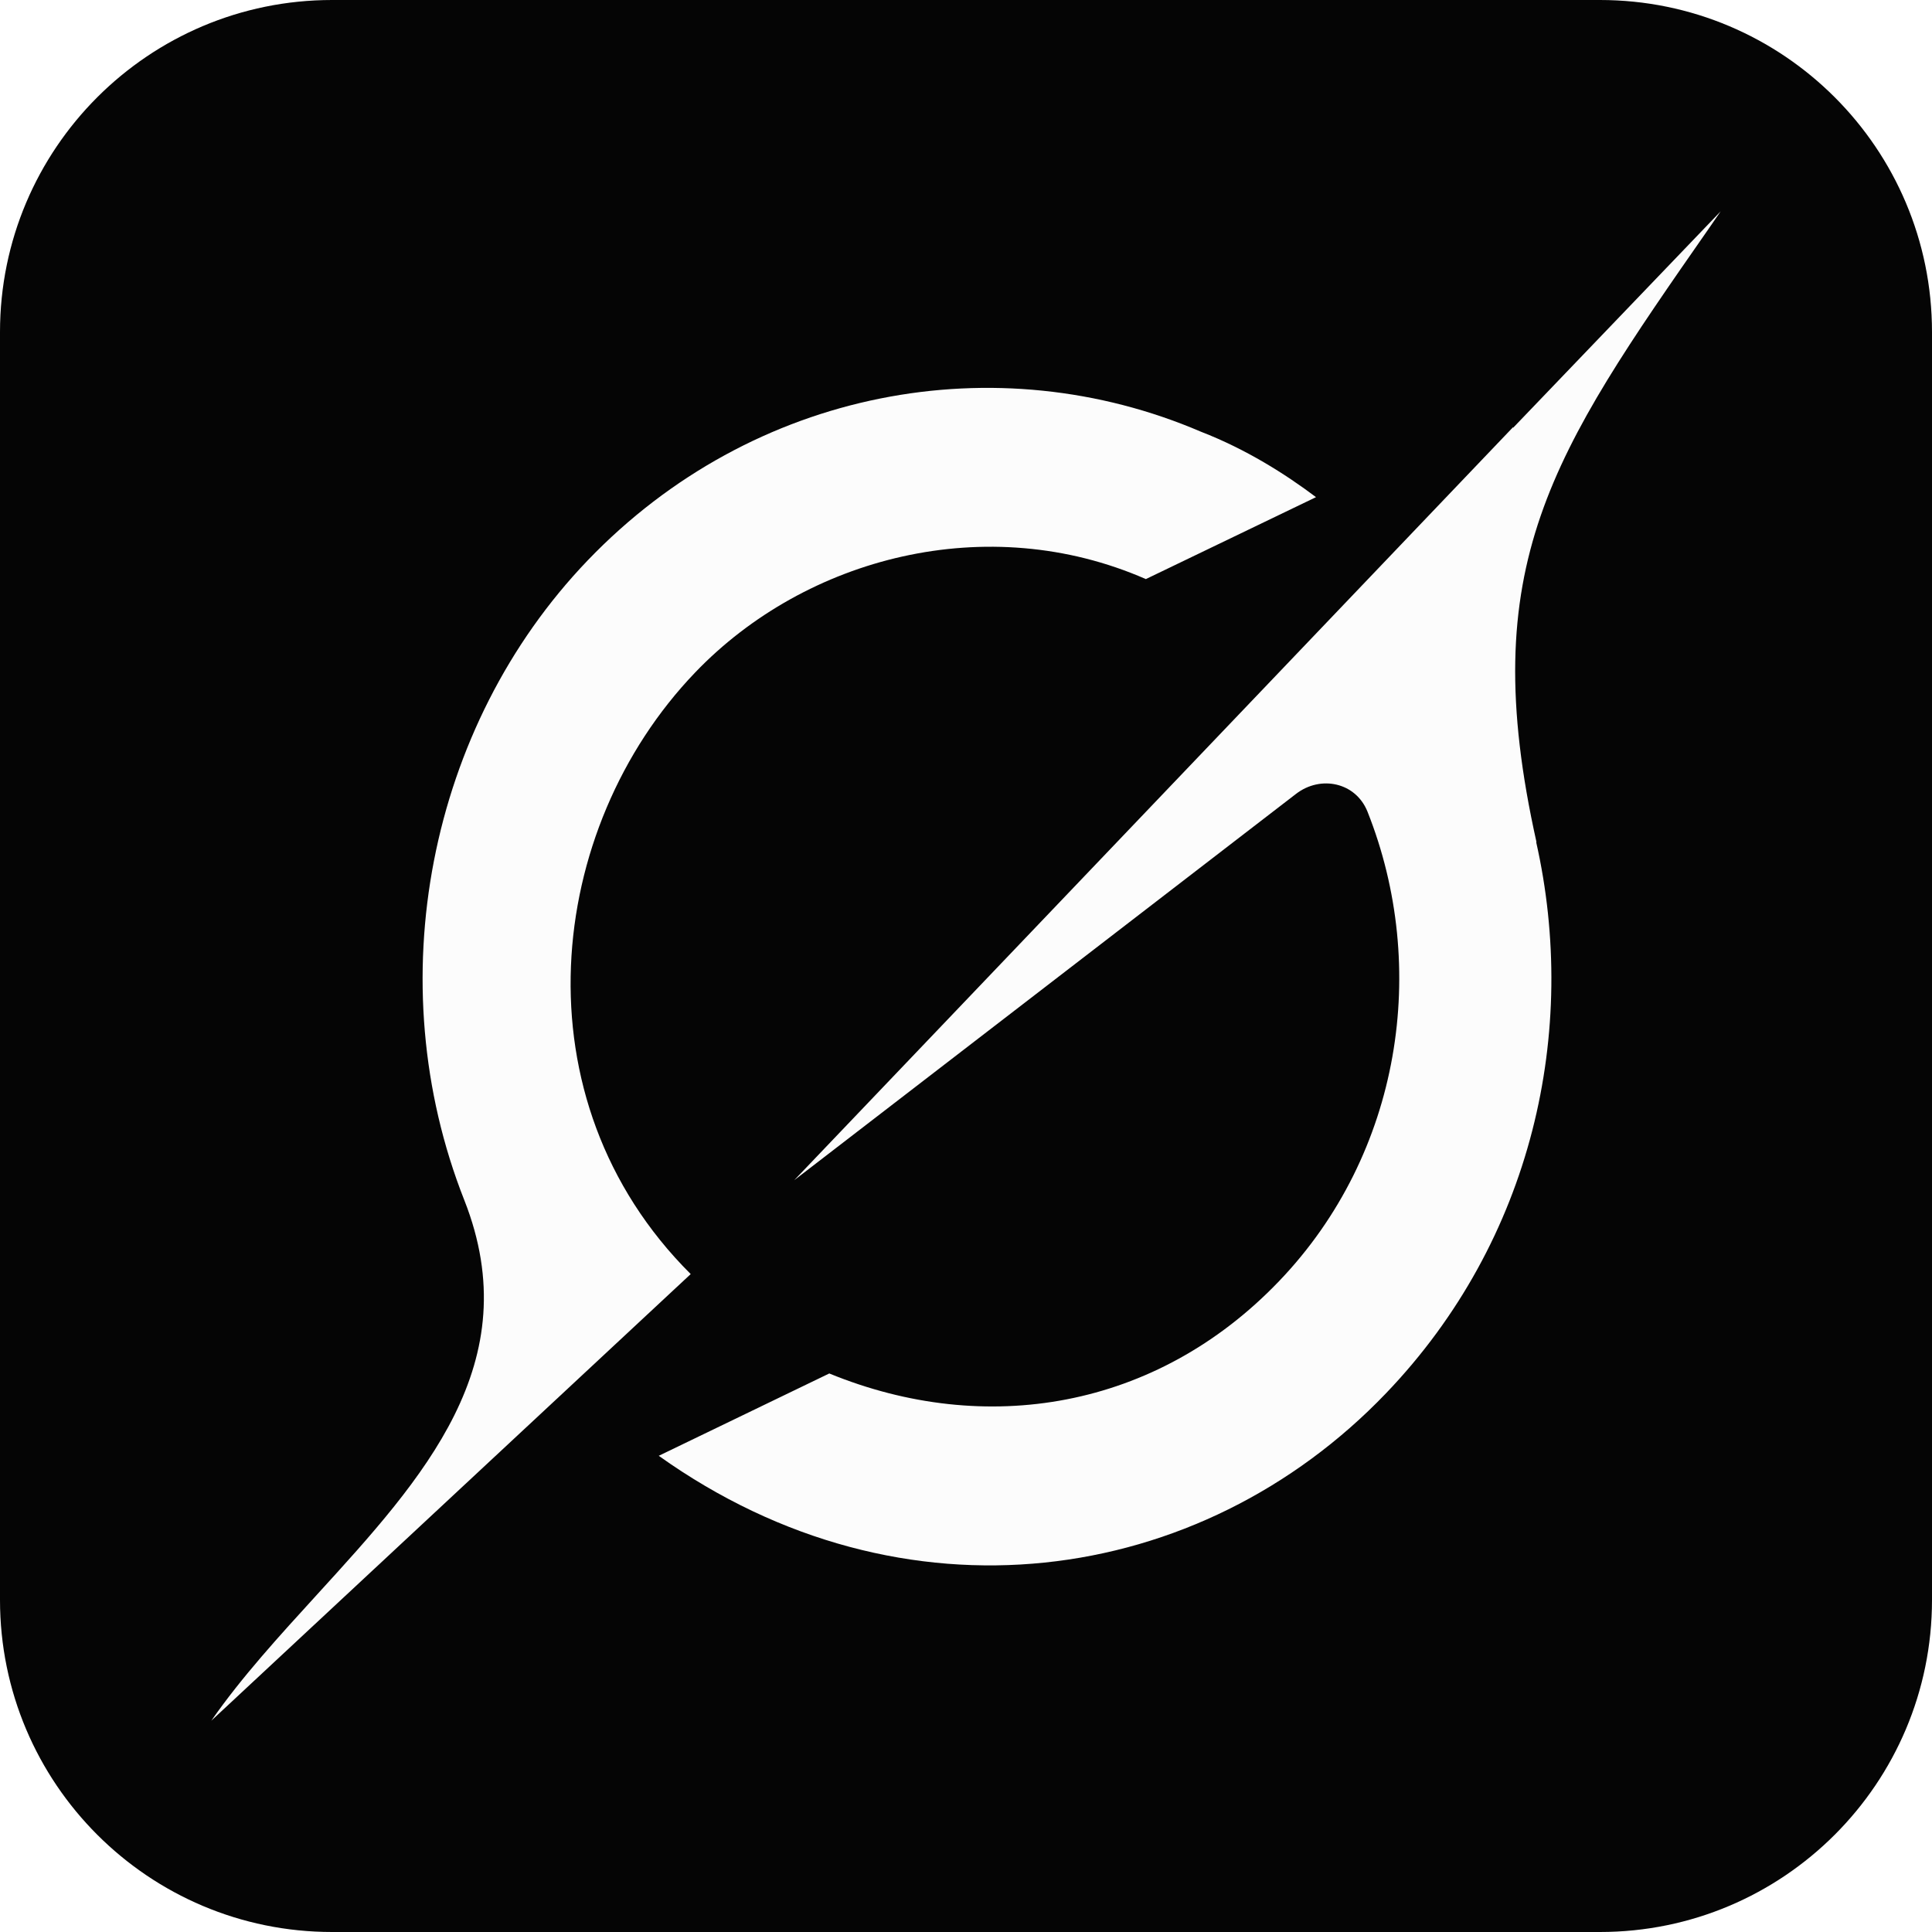
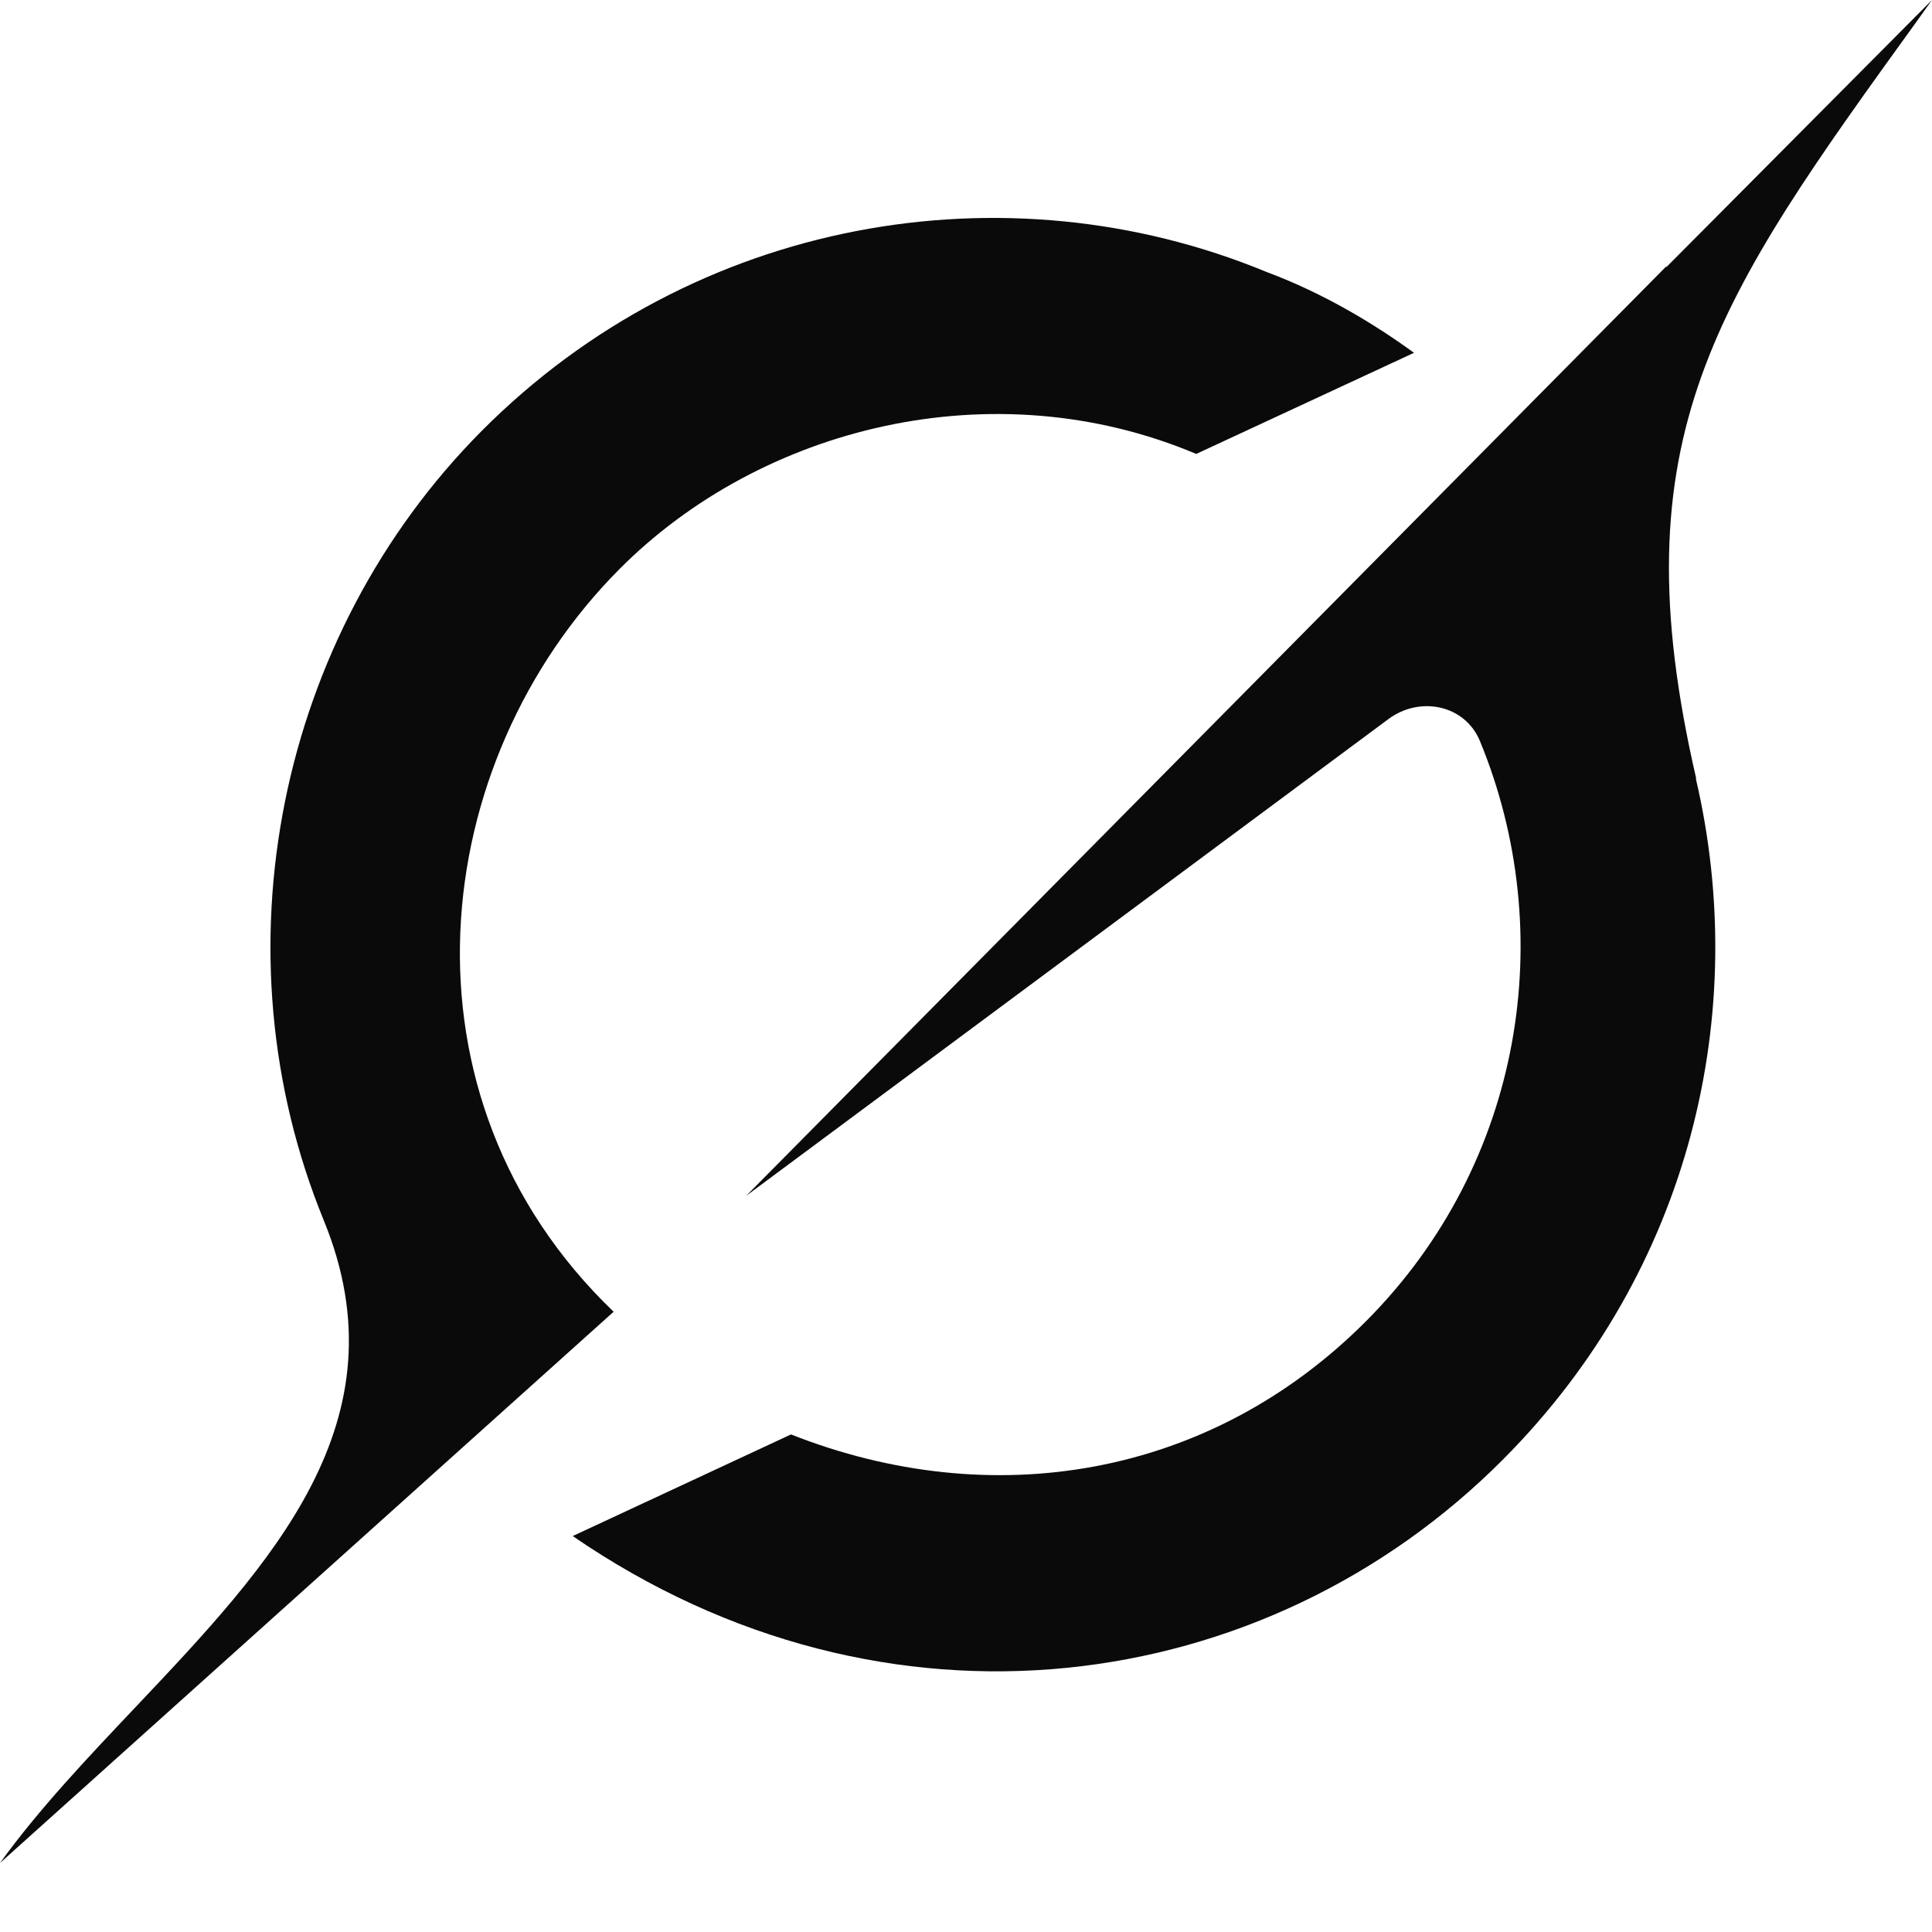
- <svg xmlns="http://www.w3.org/2000/svg" viewBox="0 0 512 512">
-   <rect width="512" height="512" rx="88" fill="#050505" />
-   <path fill="#fcfcfc" d="M210.484 312.759 343.465 210.383c6.519-5.019 15.837-3.061 18.943 4.734 16.35 41.114 9.046 90.523-23.483 124.446-32.528 33.924-77.788 41.364-119.157 24.42l-45.191 21.82c64.817 46.205 143.527 34.778 192.712-16.552 39.014-40.687 51.097-96.147 39.799-146.16l.102.107c-16.383-73.472 4.028-102.839 45.84-162.891.99-1.424 1.98-2.848 2.97-4.307l-55.022 57.382v-.178L210.45 312.794z" />
-   <path fill="#fcfcfc" d="M183.042 337.641c-46.523-46.347-38.502-118.074 1.194-159.438 29.354-30.613 77.447-43.107 119.43-24.739l45.089-21.714c-8.123-6.123-18.534-12.708-30.48-17.336-53.998-23.173-118.645-11.64-162.54 34.102-42.222 44.033-55.499 111.738-32.699 169.511 17.033 43.179-10.888 73.721-39.013 104.548C74.056 433.503 64.055 444.431 56 456l127.007-118.323z" />
+ <svg xmlns="http://www.w3.org/2000/svg" viewBox="0 0 1024 1024" id="grok">
+   <path fill="#0A0A0A" d="M395.479 633.828 735.91 381.105C752.599 368.715 776.454 373.548 784.406 392.792 826.26 494.285 807.561 616.253 724.288 699.996 641.016 783.739 525.151 802.104 419.247 760.277L303.556 814.143C469.49 928.202 670.987 899.995 796.901 773.282 896.776 672.843 927.708 535.937 898.785 412.476L899.047 412.739C857.105 231.37 909.358 158.874 1016.4 10.633 1018.93 7.118 1021.47 3.603 1024 0L883.144 141.651V141.212L395.392 633.916M325.226 695.251C206.128 580.84 226.662 403.776 328.285 301.668 403.431 226.097 526.549 195.254 634.026 240.596L749.454 186.994C728.657 171.88 702.007 155.623 671.424 144.2 533.19 86.994 367.693 115.465 255.323 228.382 147.234 337.081 113.244 504.215 171.613 646.833 215.216 753.423 143.739 828.818 71.739 904.916 46.224 931.893 20.622 958.87 0 987.429L325.139 695.339" />
</svg>
